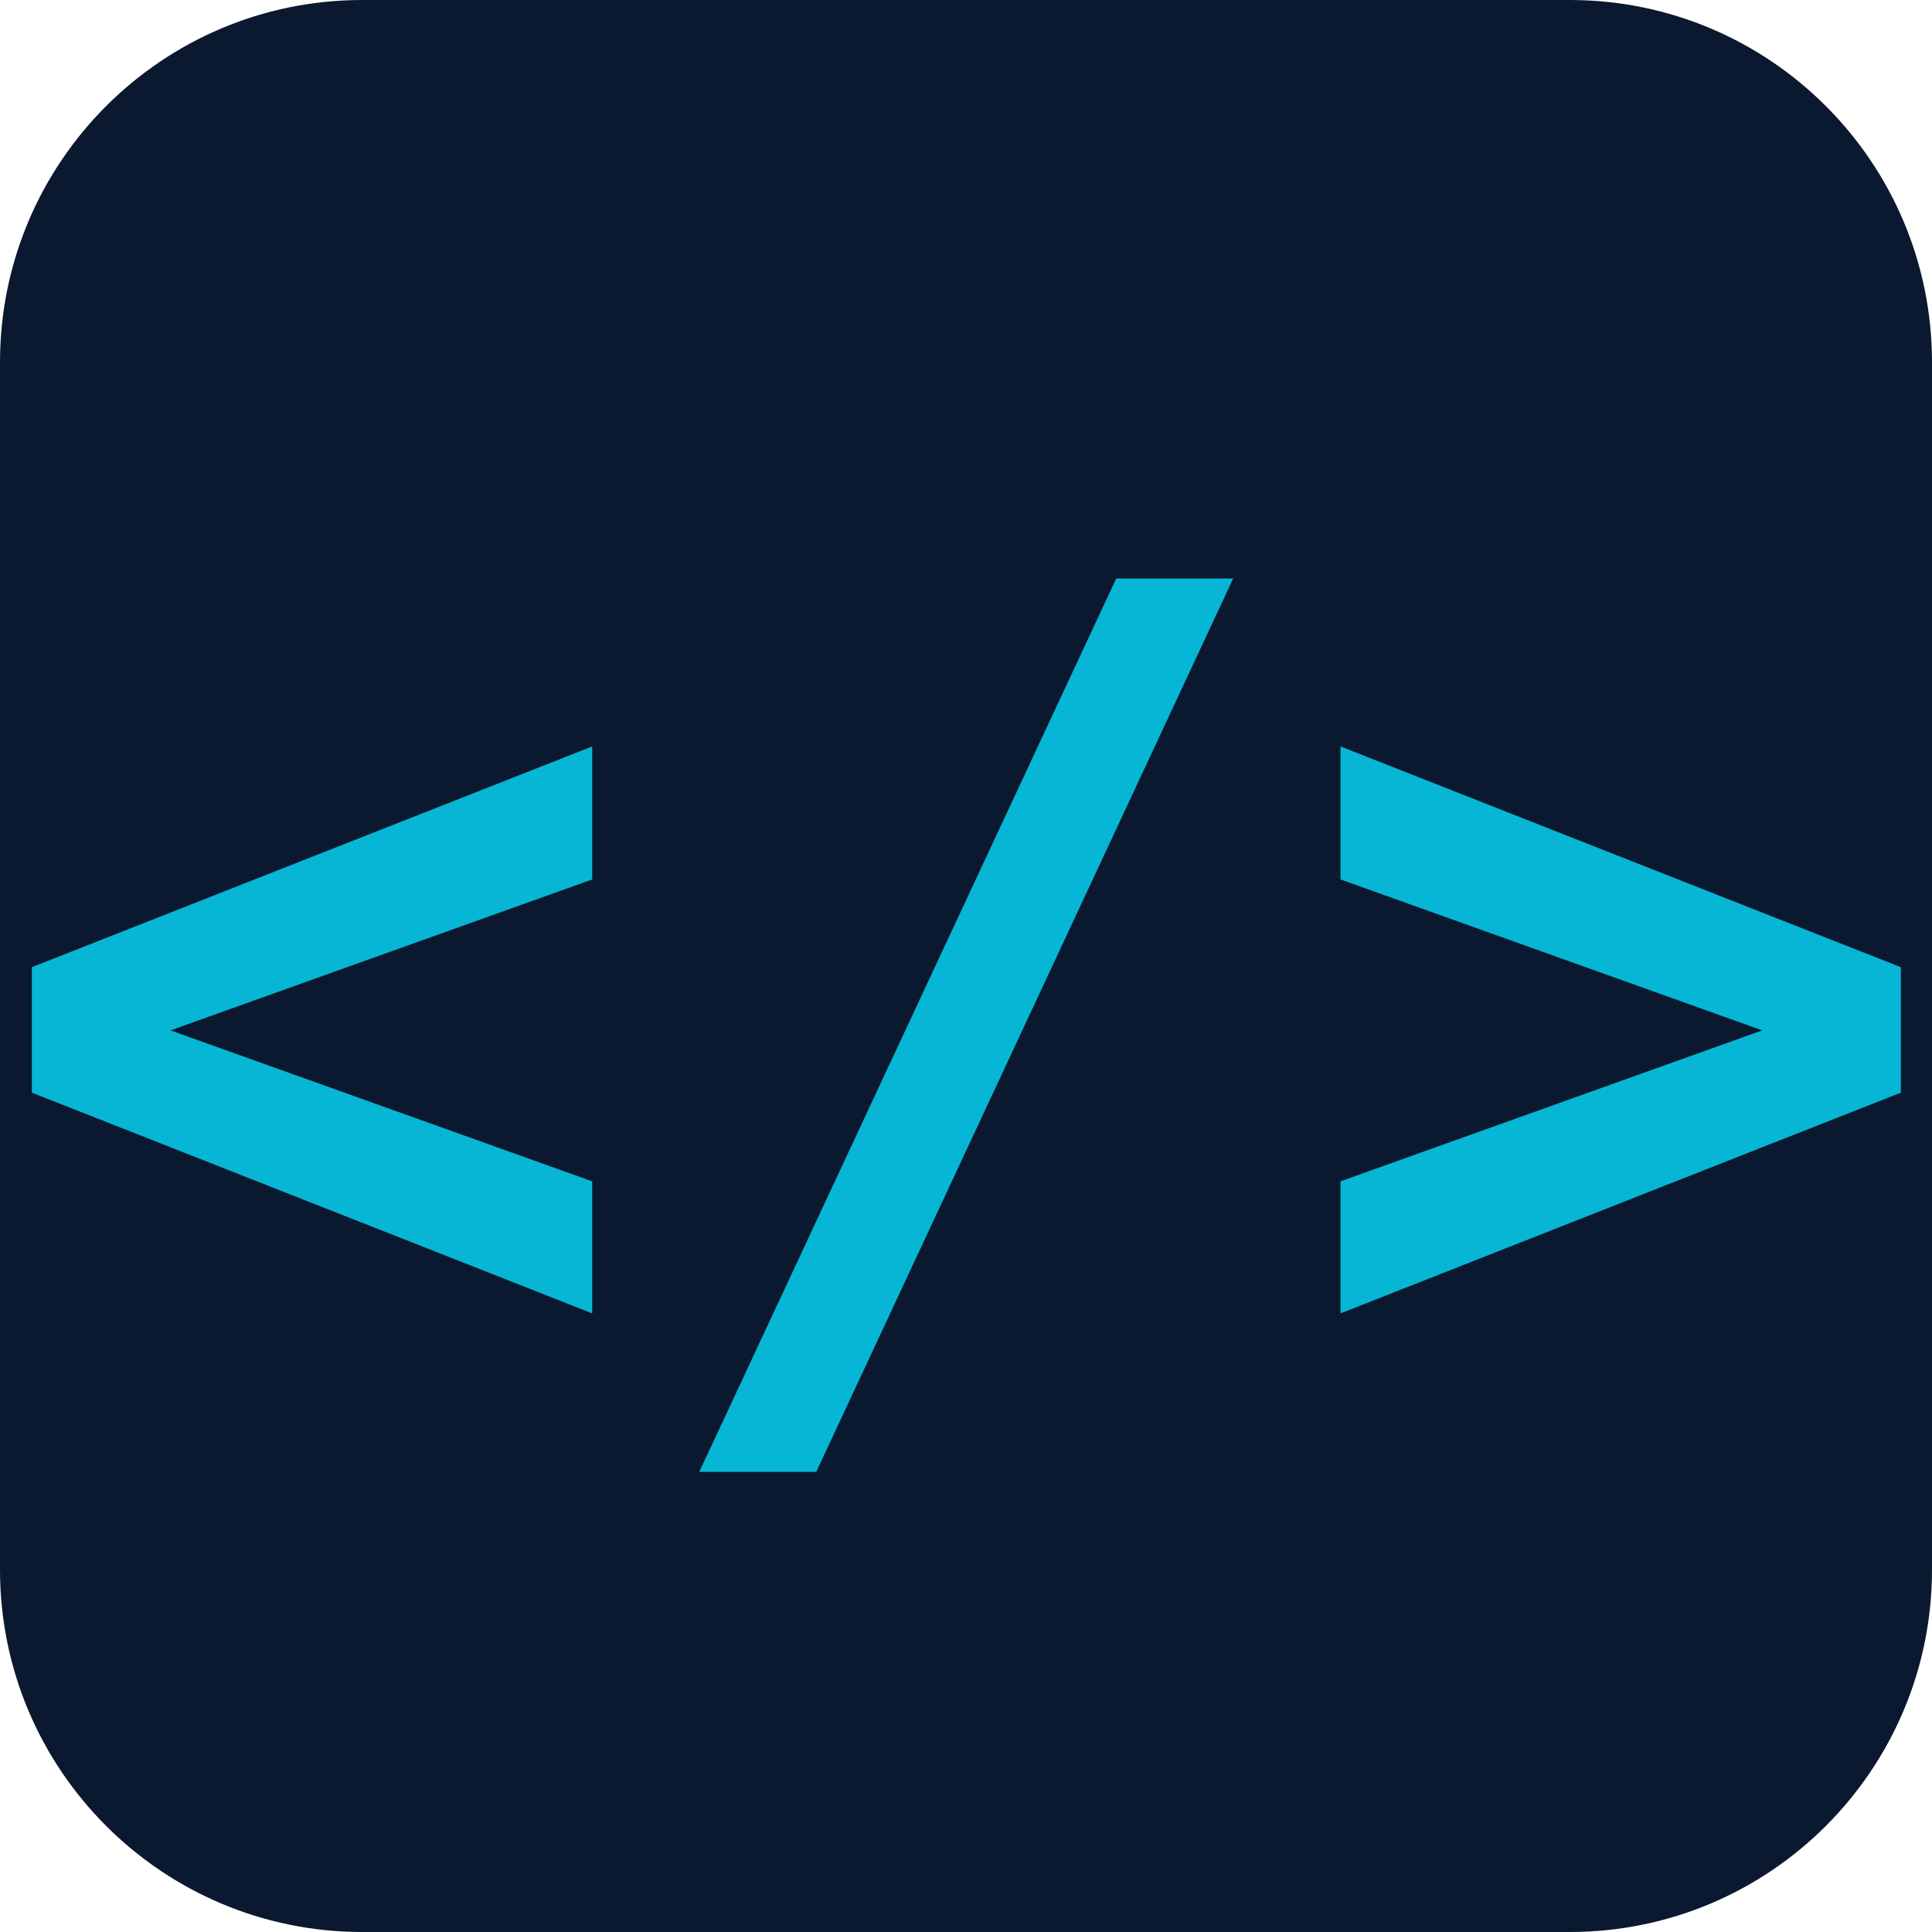
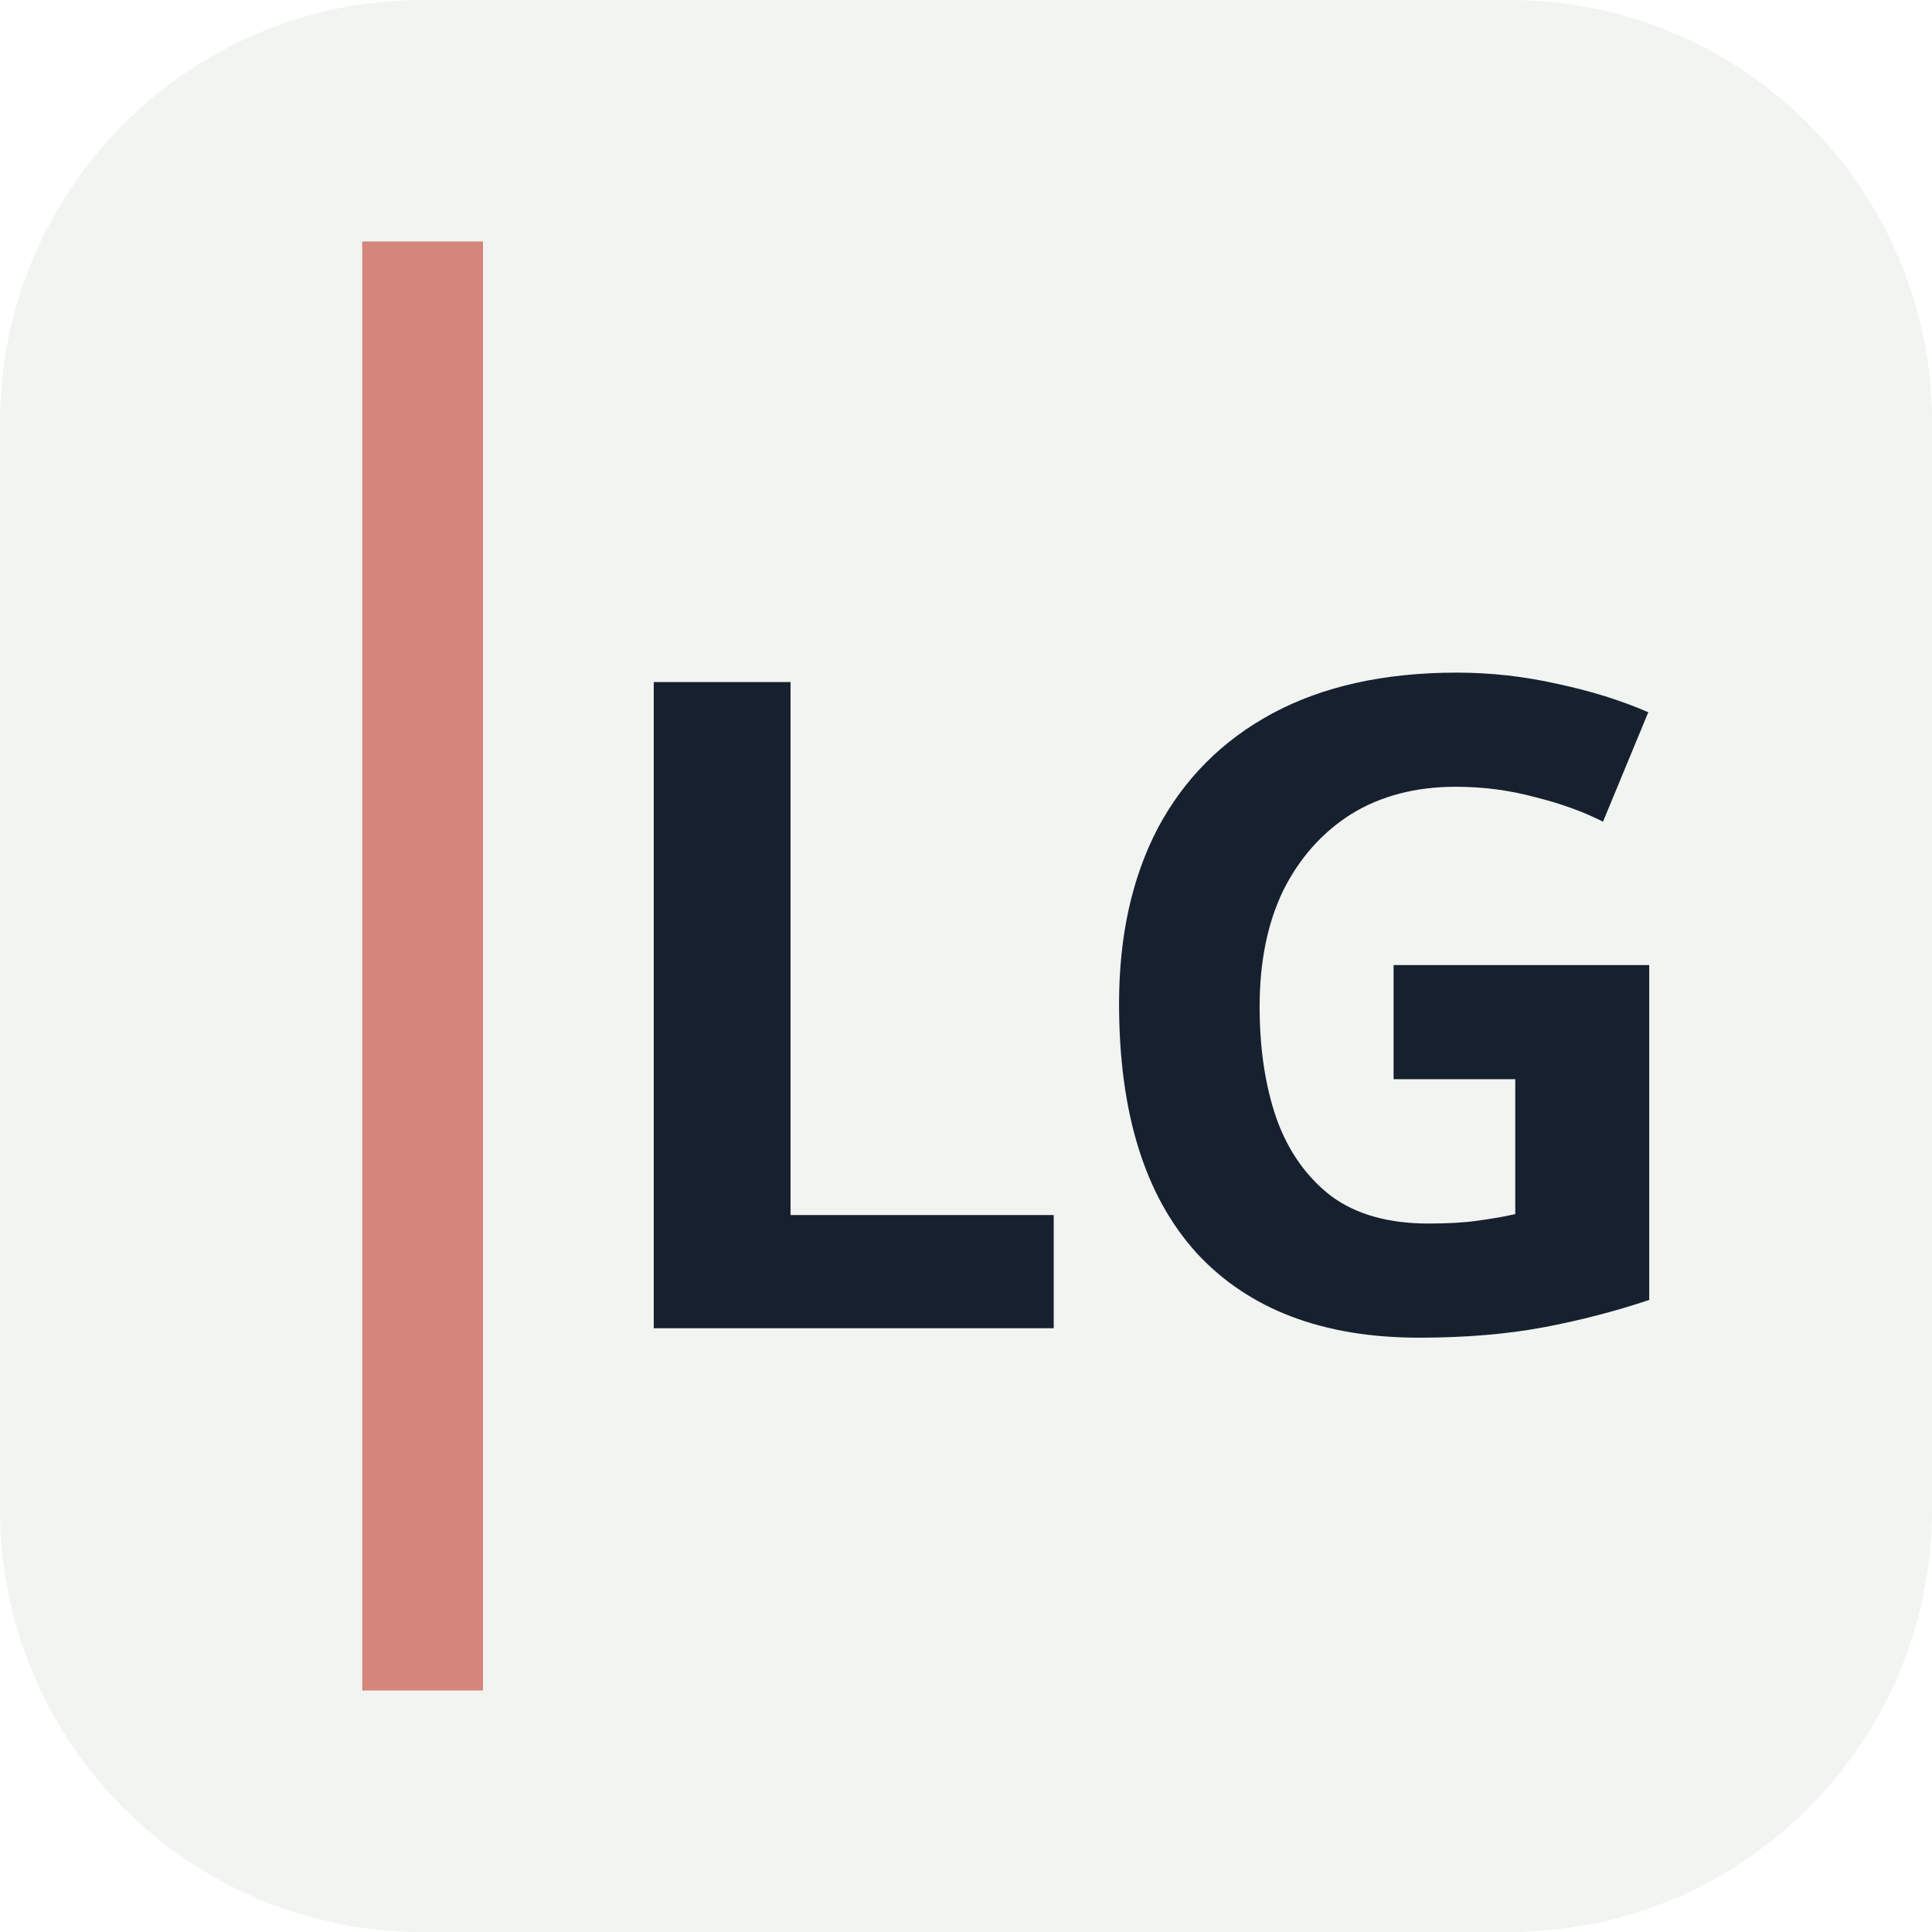
- <svg xmlns="http://www.w3.org/2000/svg" viewBox="0 0 32 32" fill="none">
-   <rect width="32" height="32" rx="6" fill="#0a192f" />
-   <text x="50%" y="55%" dominant-baseline="middle" text-anchor="middle" font-family="monospace" font-weight="700" font-size="18" fill="#06b6d4">&lt;/&gt;</text>
+ <svg xmlns="http://www.w3.org/2000/svg" viewBox="0 0 32 32">
+   <rect width="32" height="32" rx="7" fill="#F1F4F0" />
+   <path d="M7 4v24" stroke="#C23B2E" stroke-width="2" opacity=".6" />
+   <text x="19" y="22" text-anchor="middle" font-family="Poppins, system-ui, sans-serif" font-weight="700" font-size="15" fill="#17202F">LG</text>
</svg>
